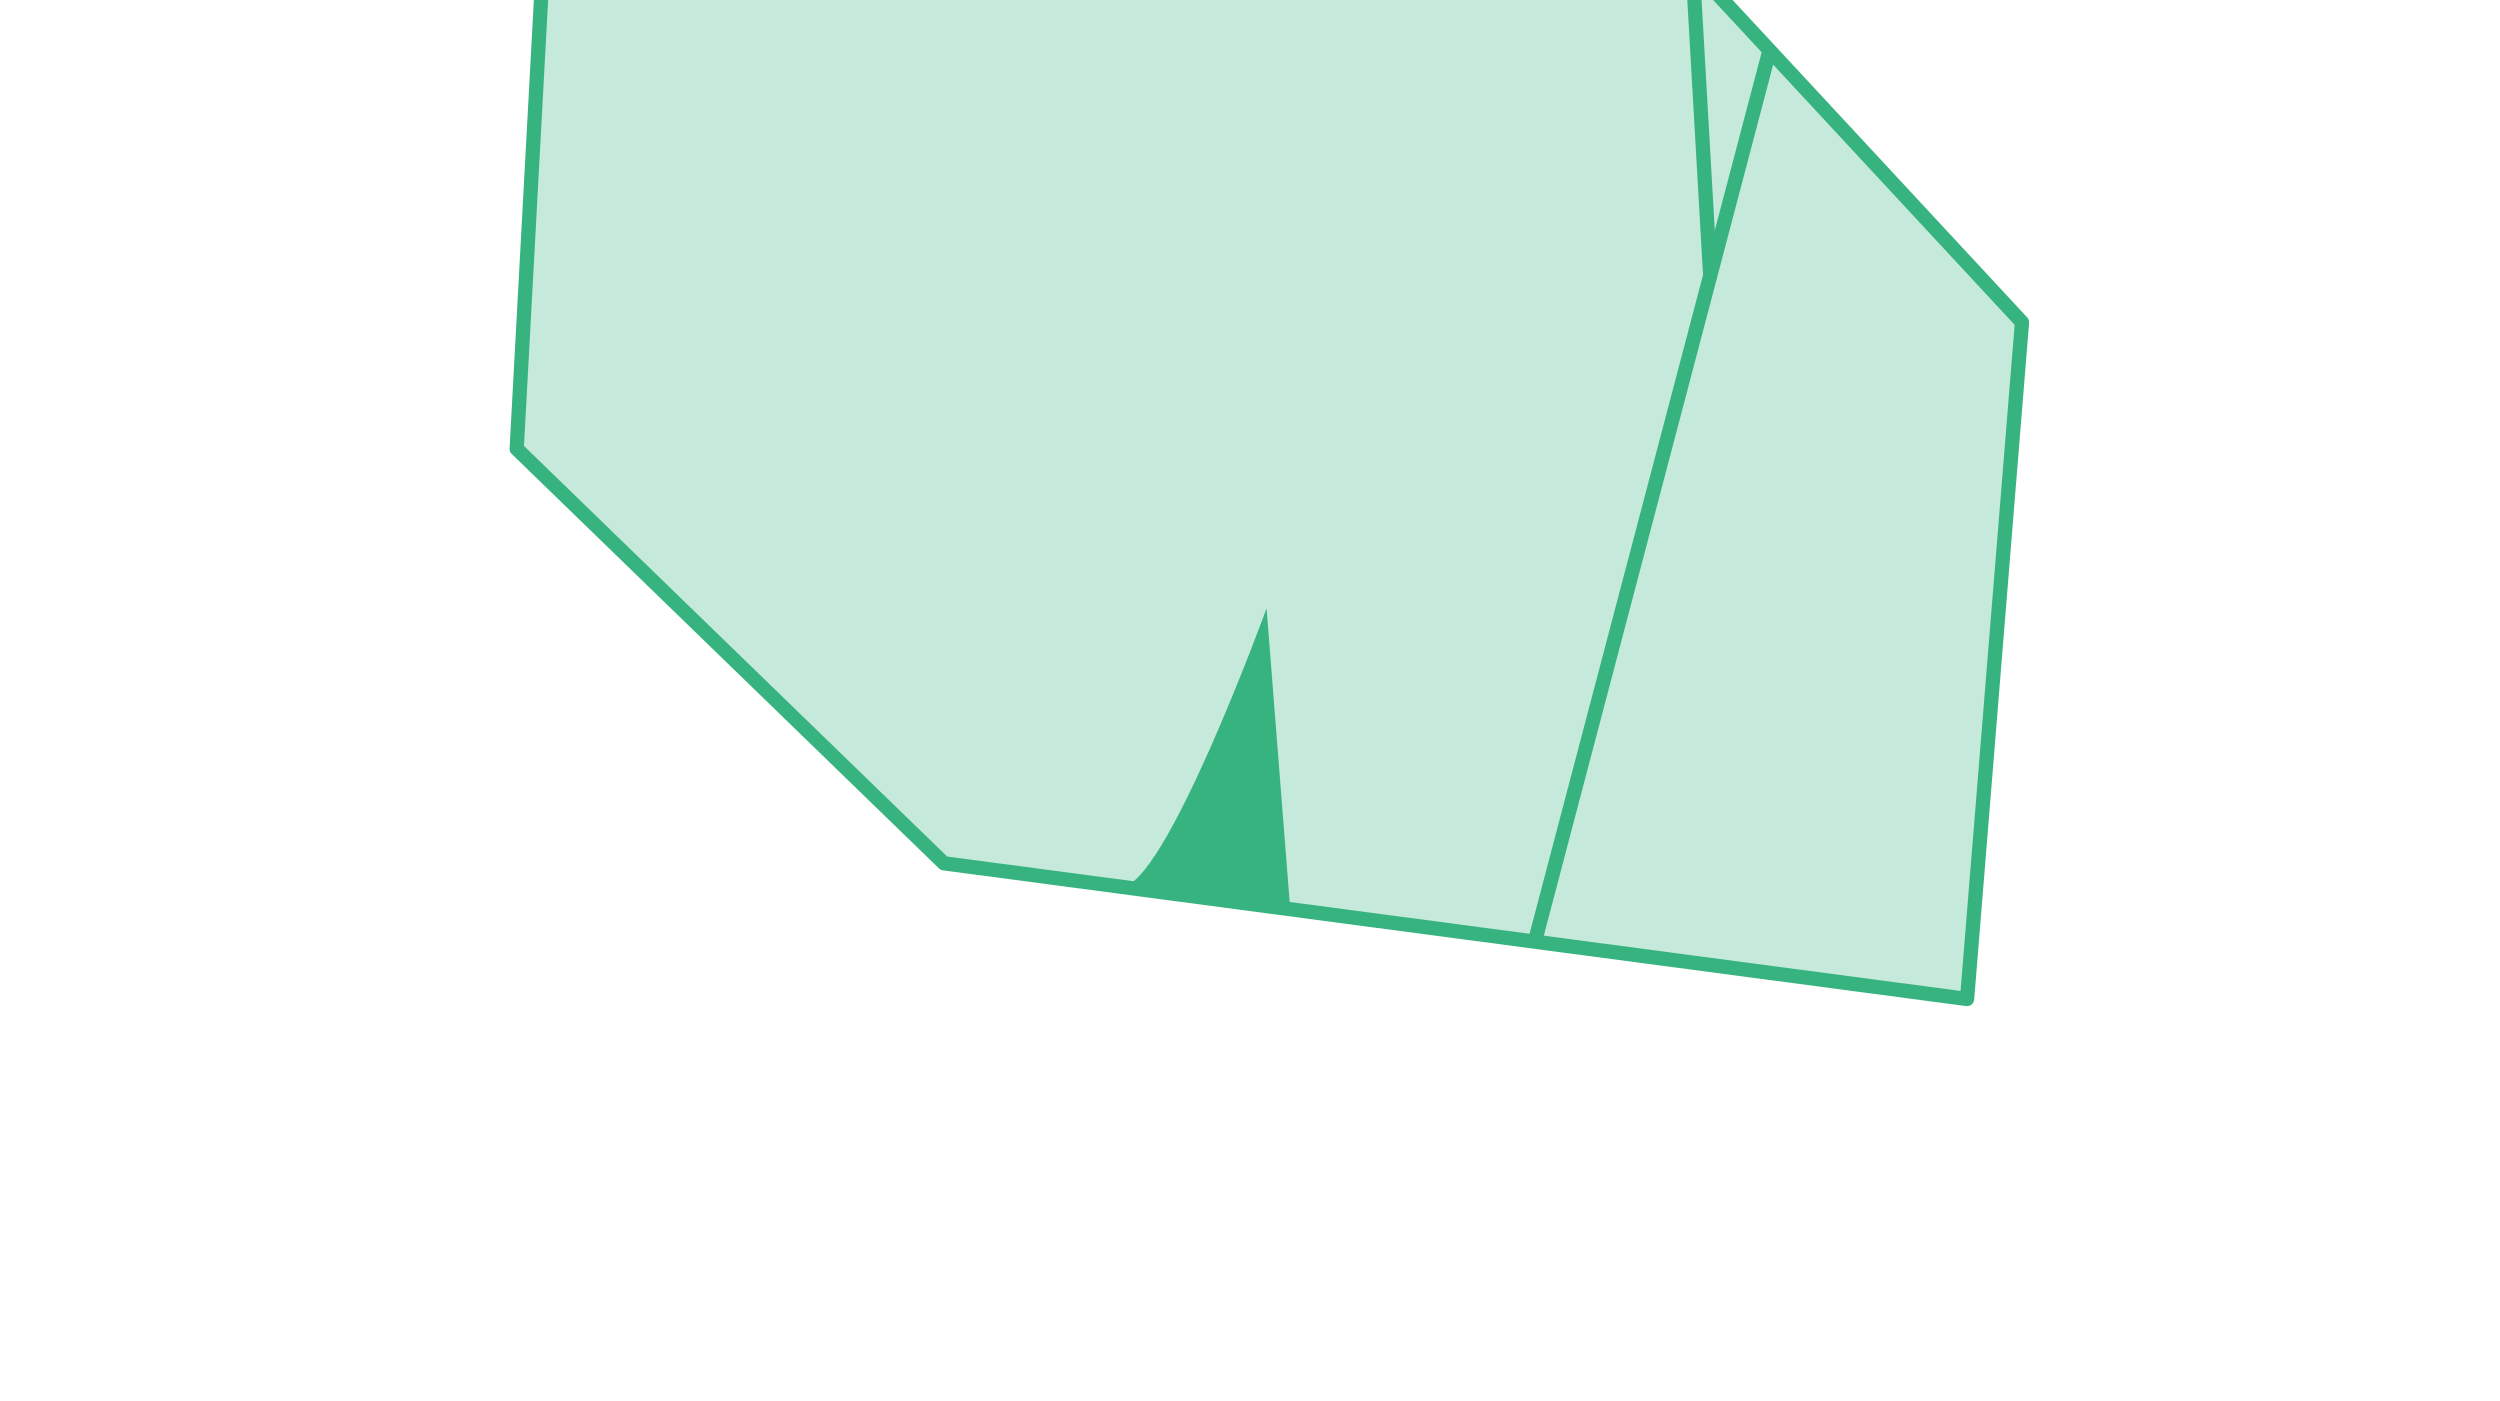
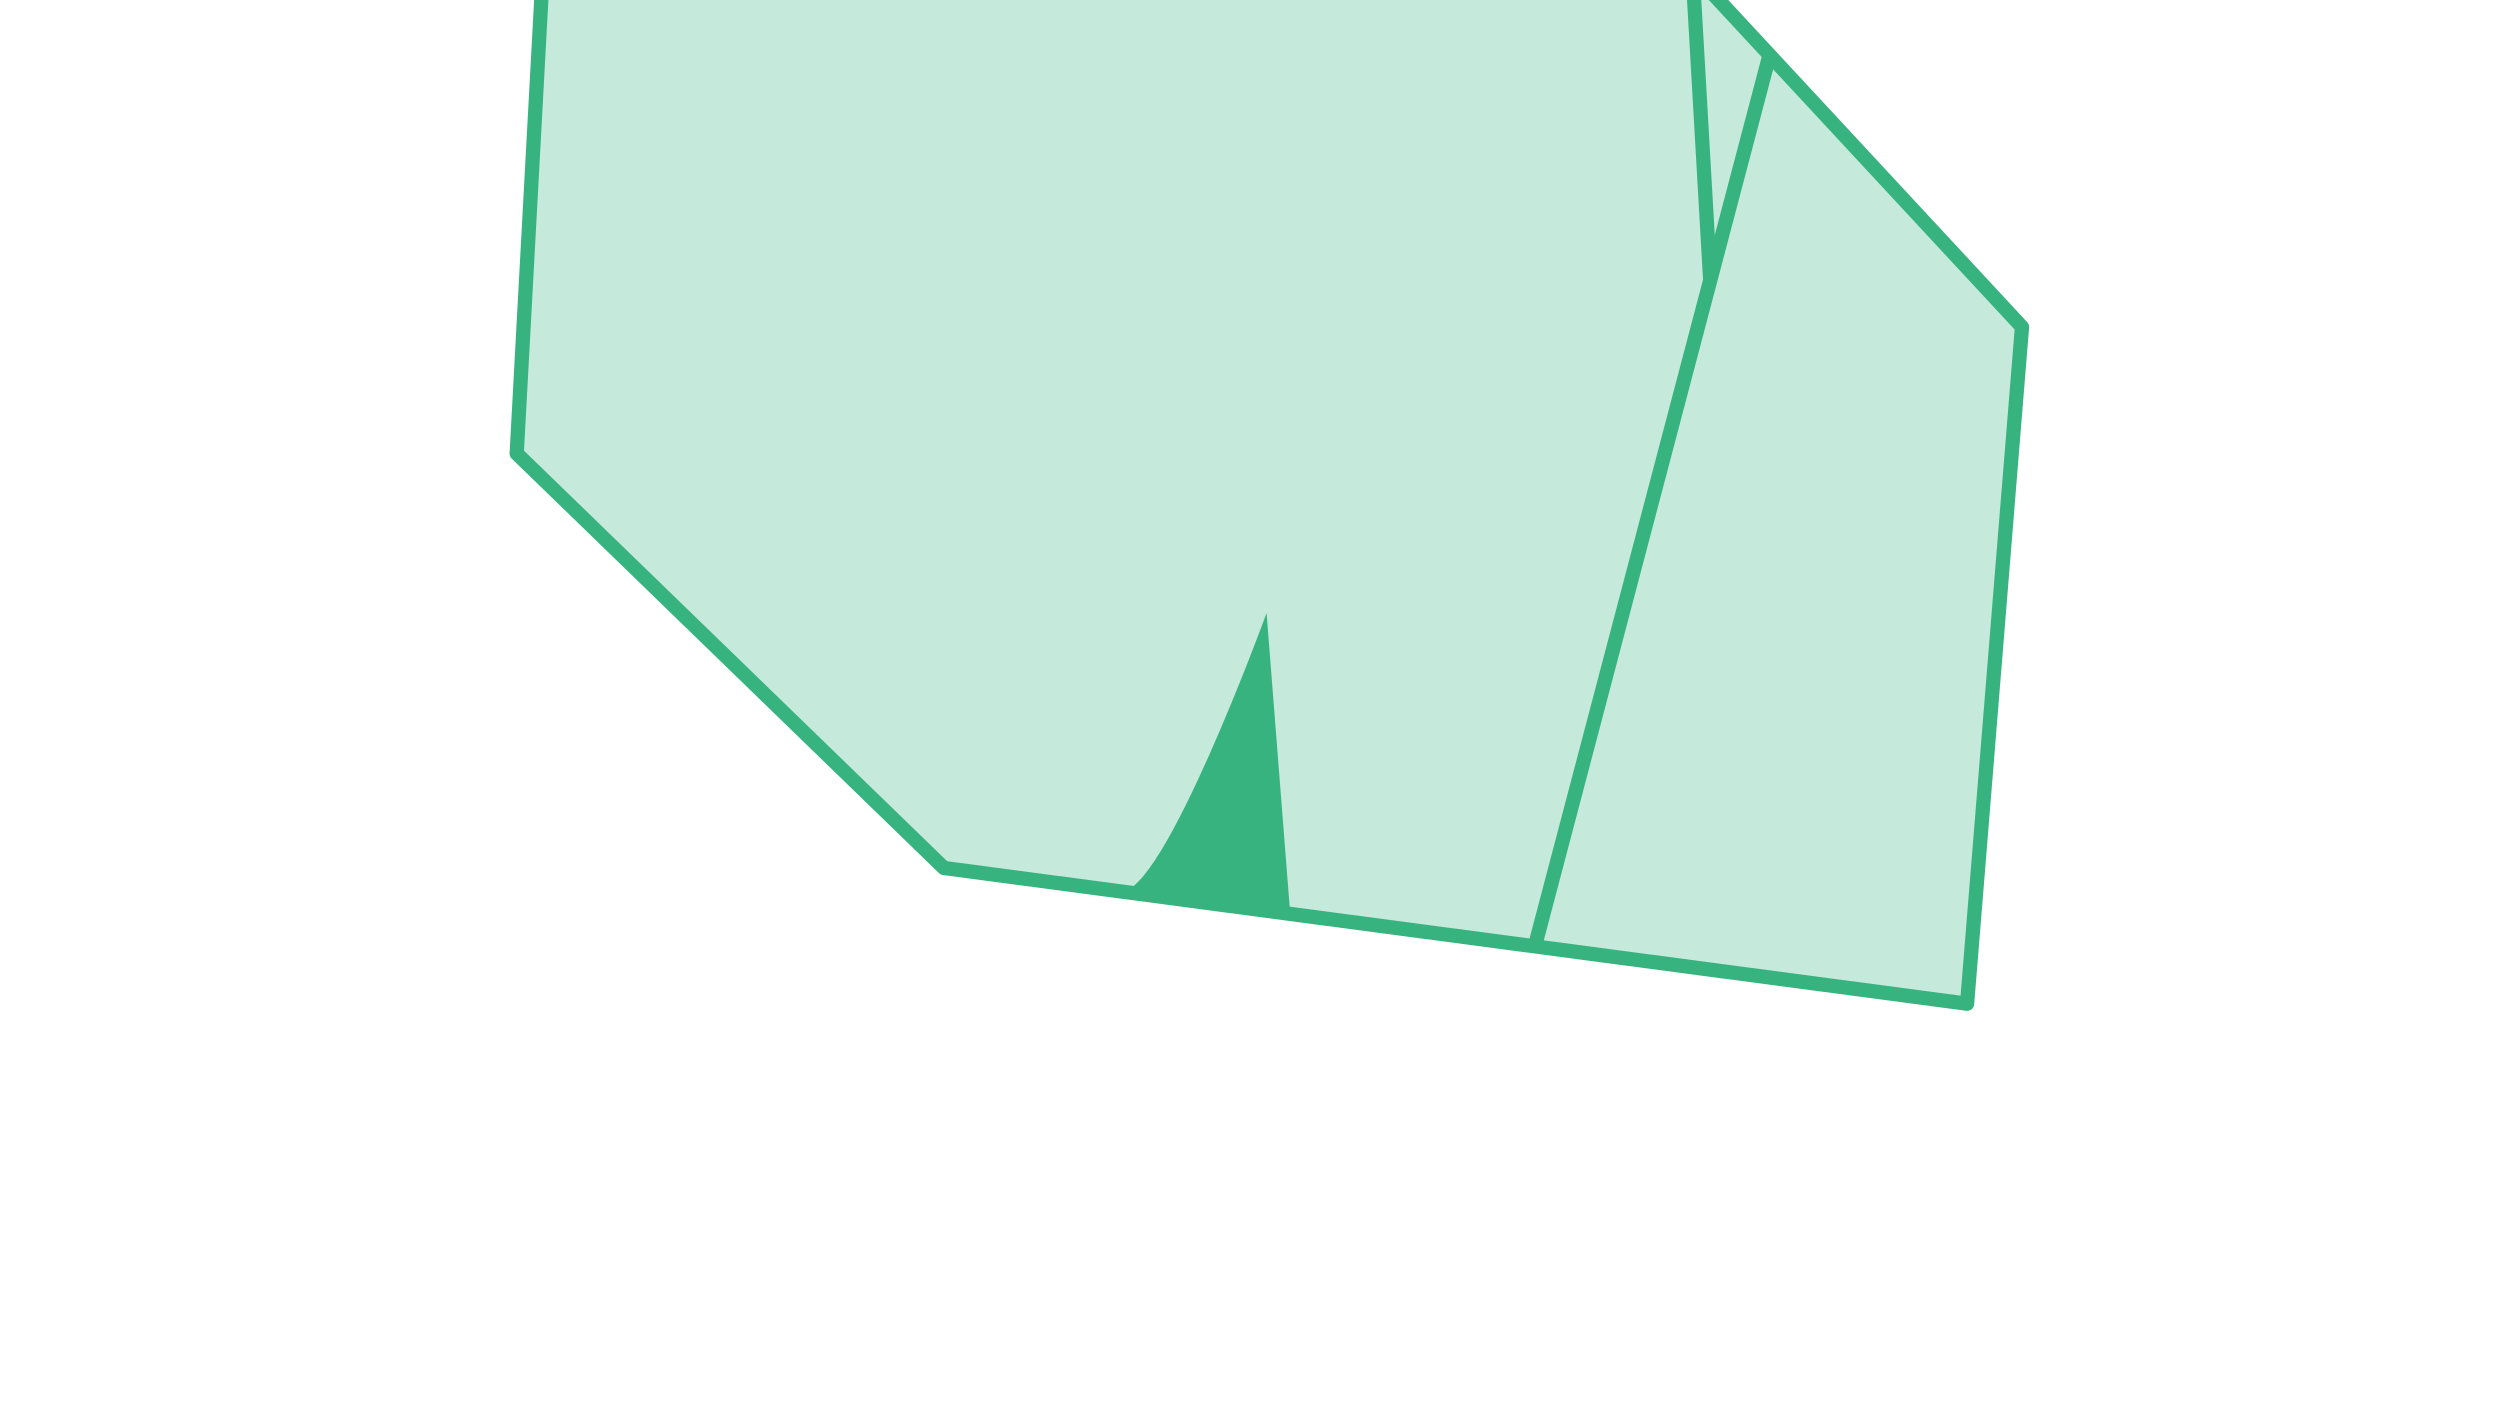
- <svg xmlns="http://www.w3.org/2000/svg" width="266" height="149" viewBox="0 0 266 149" fill="none">
+ <svg xmlns="http://www.w3.org/2000/svg" width="133" height="75" viewBox="0 0 266 149" fill="none">
  <path d="M209.296 106.296L100.432 91.854L54.976 47.756L61.009 -63.621L75.795 -84.928L108.777 -80.316L215.141 34.294L209.296 106.296Z" fill="#C5E9DA" stroke="#36B37E" stroke-width="1.517" stroke-miterlimit="10" stroke-linejoin="round" />
  <path d="M137.28 96.748L134.764 64.727C134.764 64.727 123.766 94.939 119.192 94.349C114.492 93.673 137.28 96.748 137.28 96.748Z" fill="#36B37E" />
  <path d="M163.299 100.221L188.248 5.478" stroke="#36B37E" stroke-width="1.517" stroke-miterlimit="10" />
  <path d="M181.958 29.173L180.086 -3.51" stroke="#36B37E" stroke-width="1.517" stroke-miterlimit="10" />
</svg>
